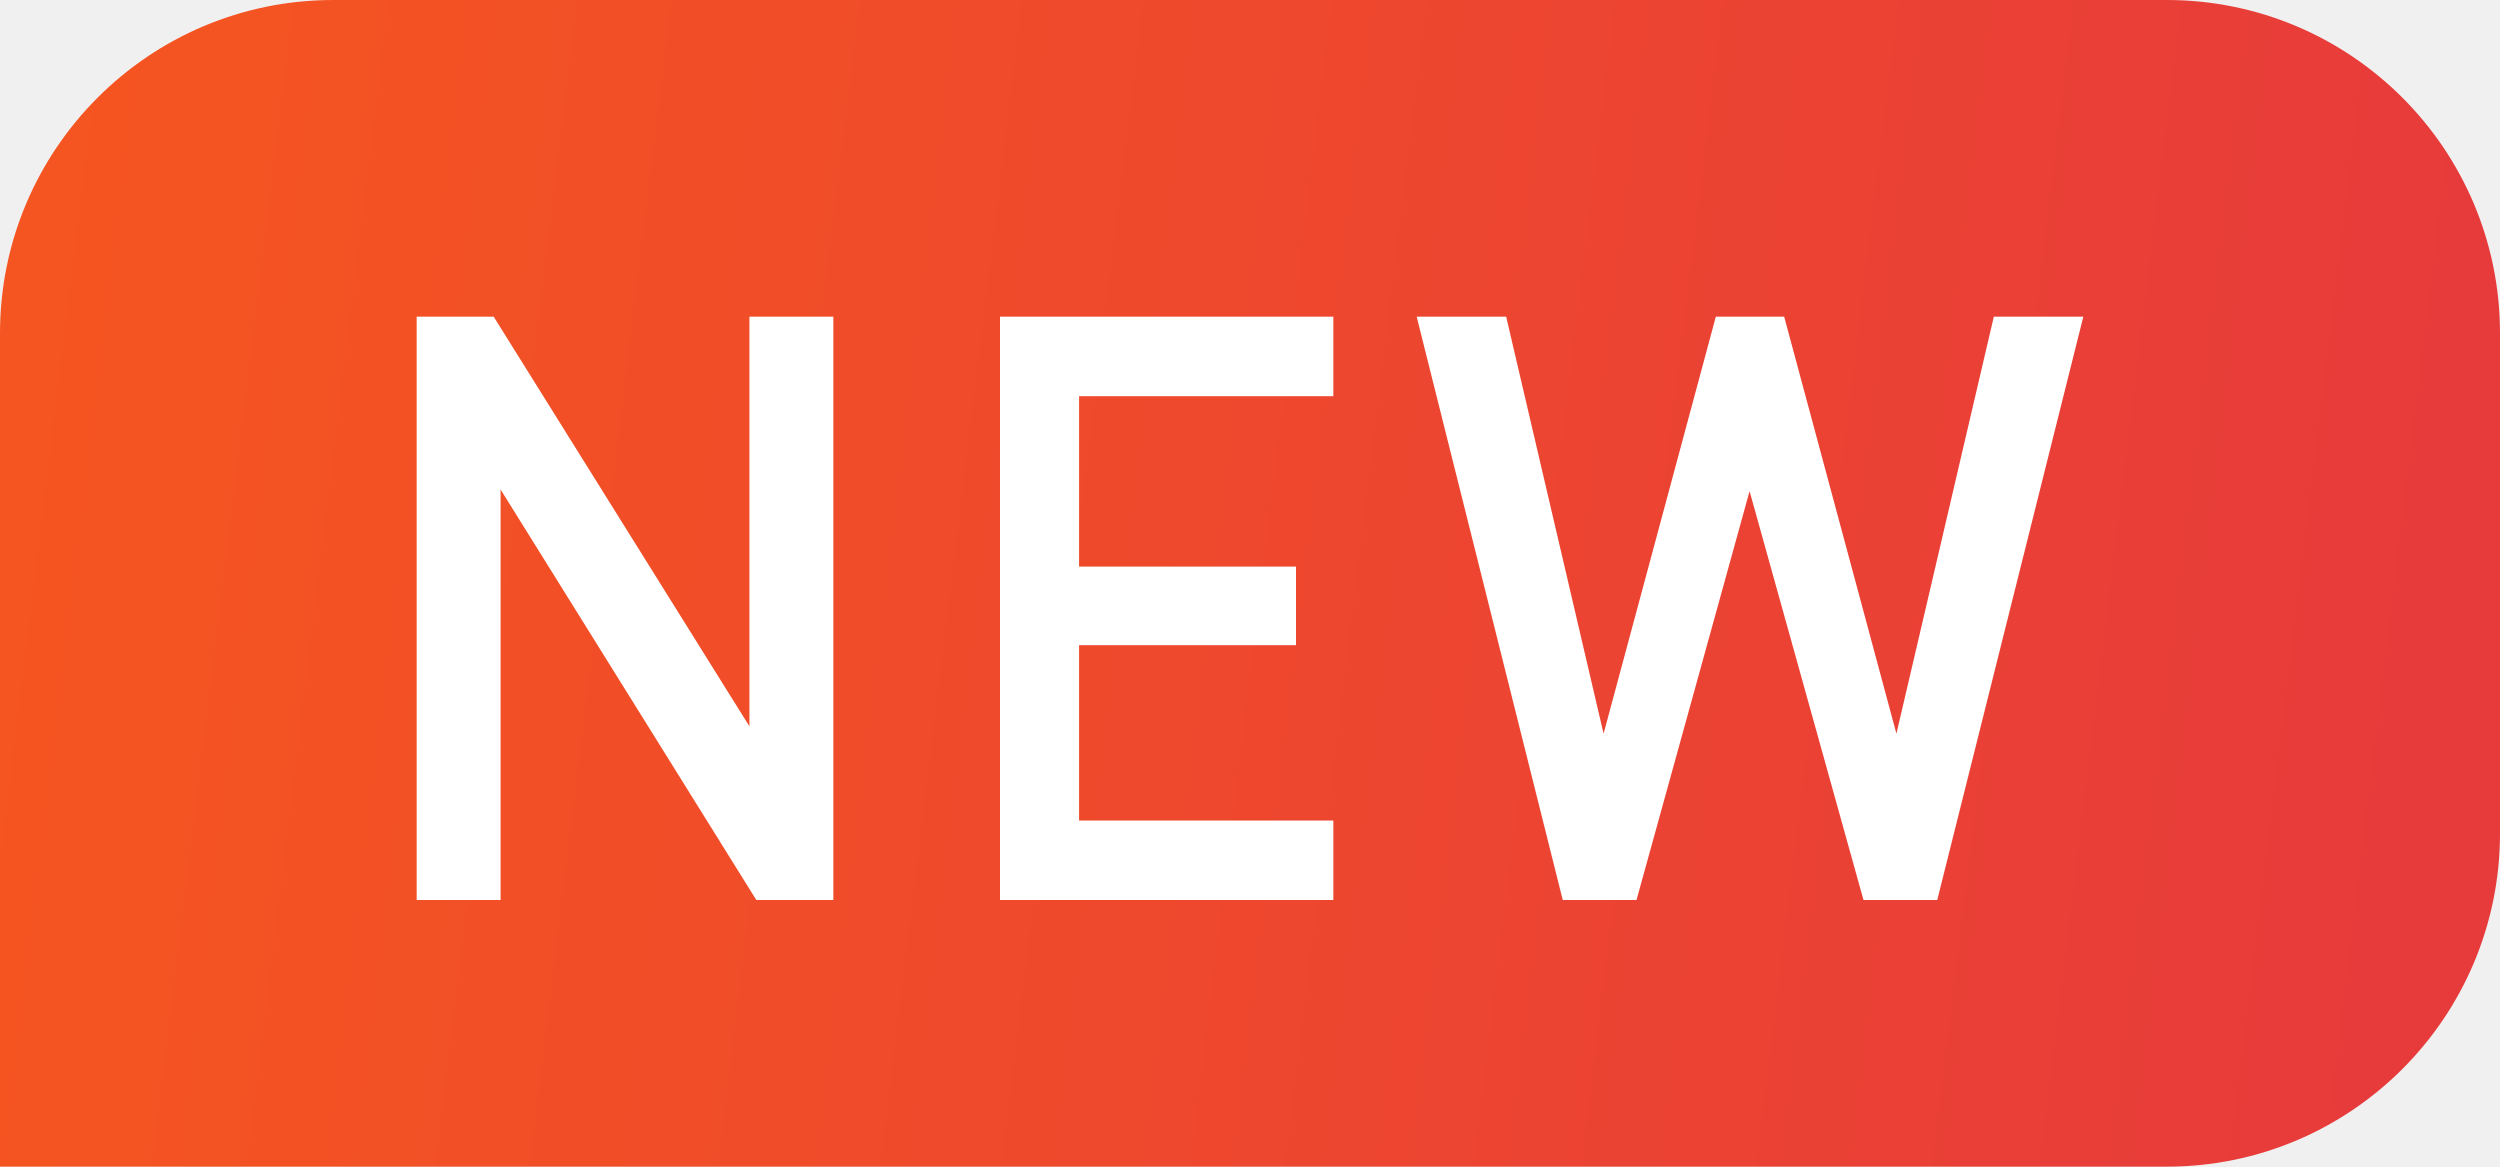
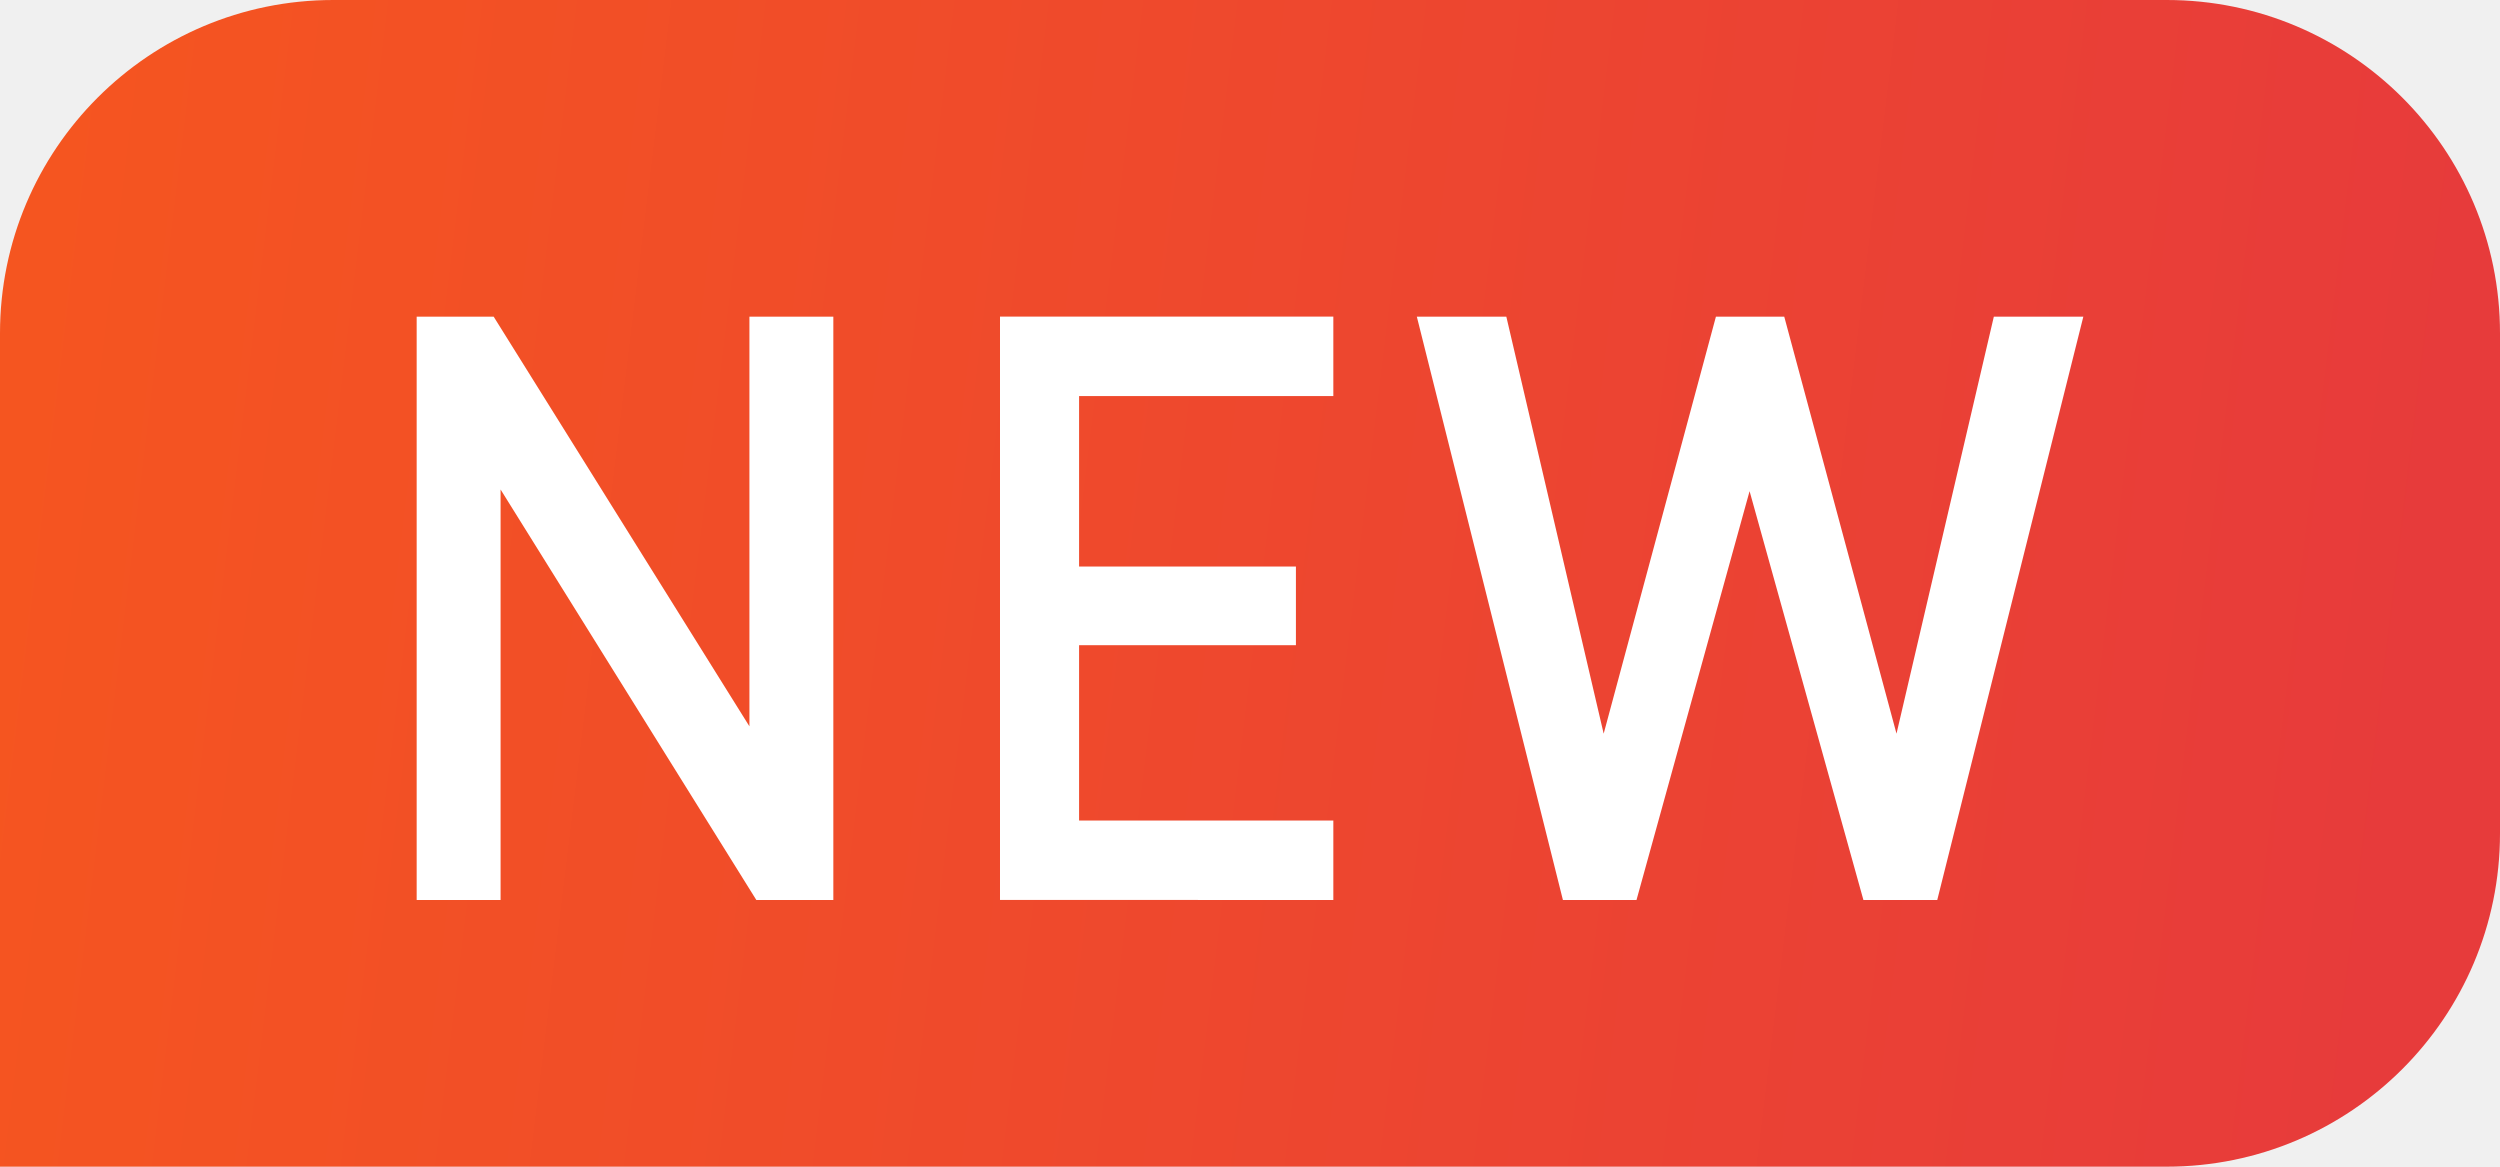
- <svg xmlns="http://www.w3.org/2000/svg" width="30px" height="14px" viewBox="0 0 30 14" version="1.1">
-   <defs>
-     <linearGradient x1="0%" y1="47.979%" x2="97.05%" y2="53.469%" id="linearGradient-1">
-       <stop stop-color="#F55520" offset="0%" />
-       <stop stop-color="#E73B3B" offset="100%" />
-     </linearGradient>
-   </defs>
-   <g id="页面-1" stroke="none" stroke-width="1" fill="none" fill-rule="evenodd">
-     <g id="编组-18">
-       <path d="M4,0 L26,0 C28.209,-2.36792184e-15 30,1.791 30,4 L30,10 C30,12.209 28.209,14 26,14 L0,14 L0,14 L0,4 C-2.705415e-16,1.791 1.791,4.05812251e-16 4,0 Z" id="矩形" fill="url(#linearGradient-1)" />
-       <path d="M6.007,10.8 L6.007,5.874 L9.076,10.8 L10,10.8 L10,3.8 L8.993,3.8 L8.993,8.716 L5.924,3.8 L5,3.8 L5,10.8 L6.007,10.8 Z M16,10.8 L16,9.846 L12.949,9.846 L12.949,7.742 L15.552,7.742 L15.552,6.799 L12.949,6.799 L12.949,4.754 L16,4.754 L16,3.8 L12,3.8 L12,10.8 L16,10.8 Z M19.638,10.8 L20.995,5.894 L22.362,10.8 L23.247,10.8 L25,3.8 L23.926,3.8 L22.757,8.804 L21.41,3.8 L20.59,3.8 L19.243,8.804 L18.074,3.8 L17,3.8 L18.753,10.8 L19.638,10.8 Z" id="NEW" fill="#FFFFFF" fill-rule="nonzero" />
-     </g>
+ <svg xmlns="http://www.w3.org/2000/svg" height="14" viewBox="0 0 30 14" width="30">
+   <linearGradient id="a" x1="0%" x2="97.05%" y1="47.979%" y2="53.469%">
+     <stop offset="0" stop-color="#f55520" />
+     <stop offset="1" stop-color="#e73b3b" />
+   </linearGradient>
+   <g fill="none" fill-rule="evenodd">
+     <path d="m4 0h22c2.209-0 4 1.791 4 4v6c0 2.209-1.791 4-4 4h-26v-10c-0-2.209 1.791-4 4-4z" fill="url(#a)" />
+     <path d="m6.007 10.8v-4.926l3.069 4.926h.924v-7h-1.007v4.916l-3.069-4.916h-.924v7zm9.993 0v-.954h-3.051v-2.104h2.602v-.944h-2.602v-2.045h3.051v-.954h-4v7zm3.638 0 1.357-4.906 1.366 4.906h.886l1.753-7h-1.074l-1.168 5.004-1.347-5.004h-.82l-1.347 5.004-1.168-5.004h-1.074l1.753 7z" fill="#fff" fill-rule="nonzero" />
  </g>
</svg>
